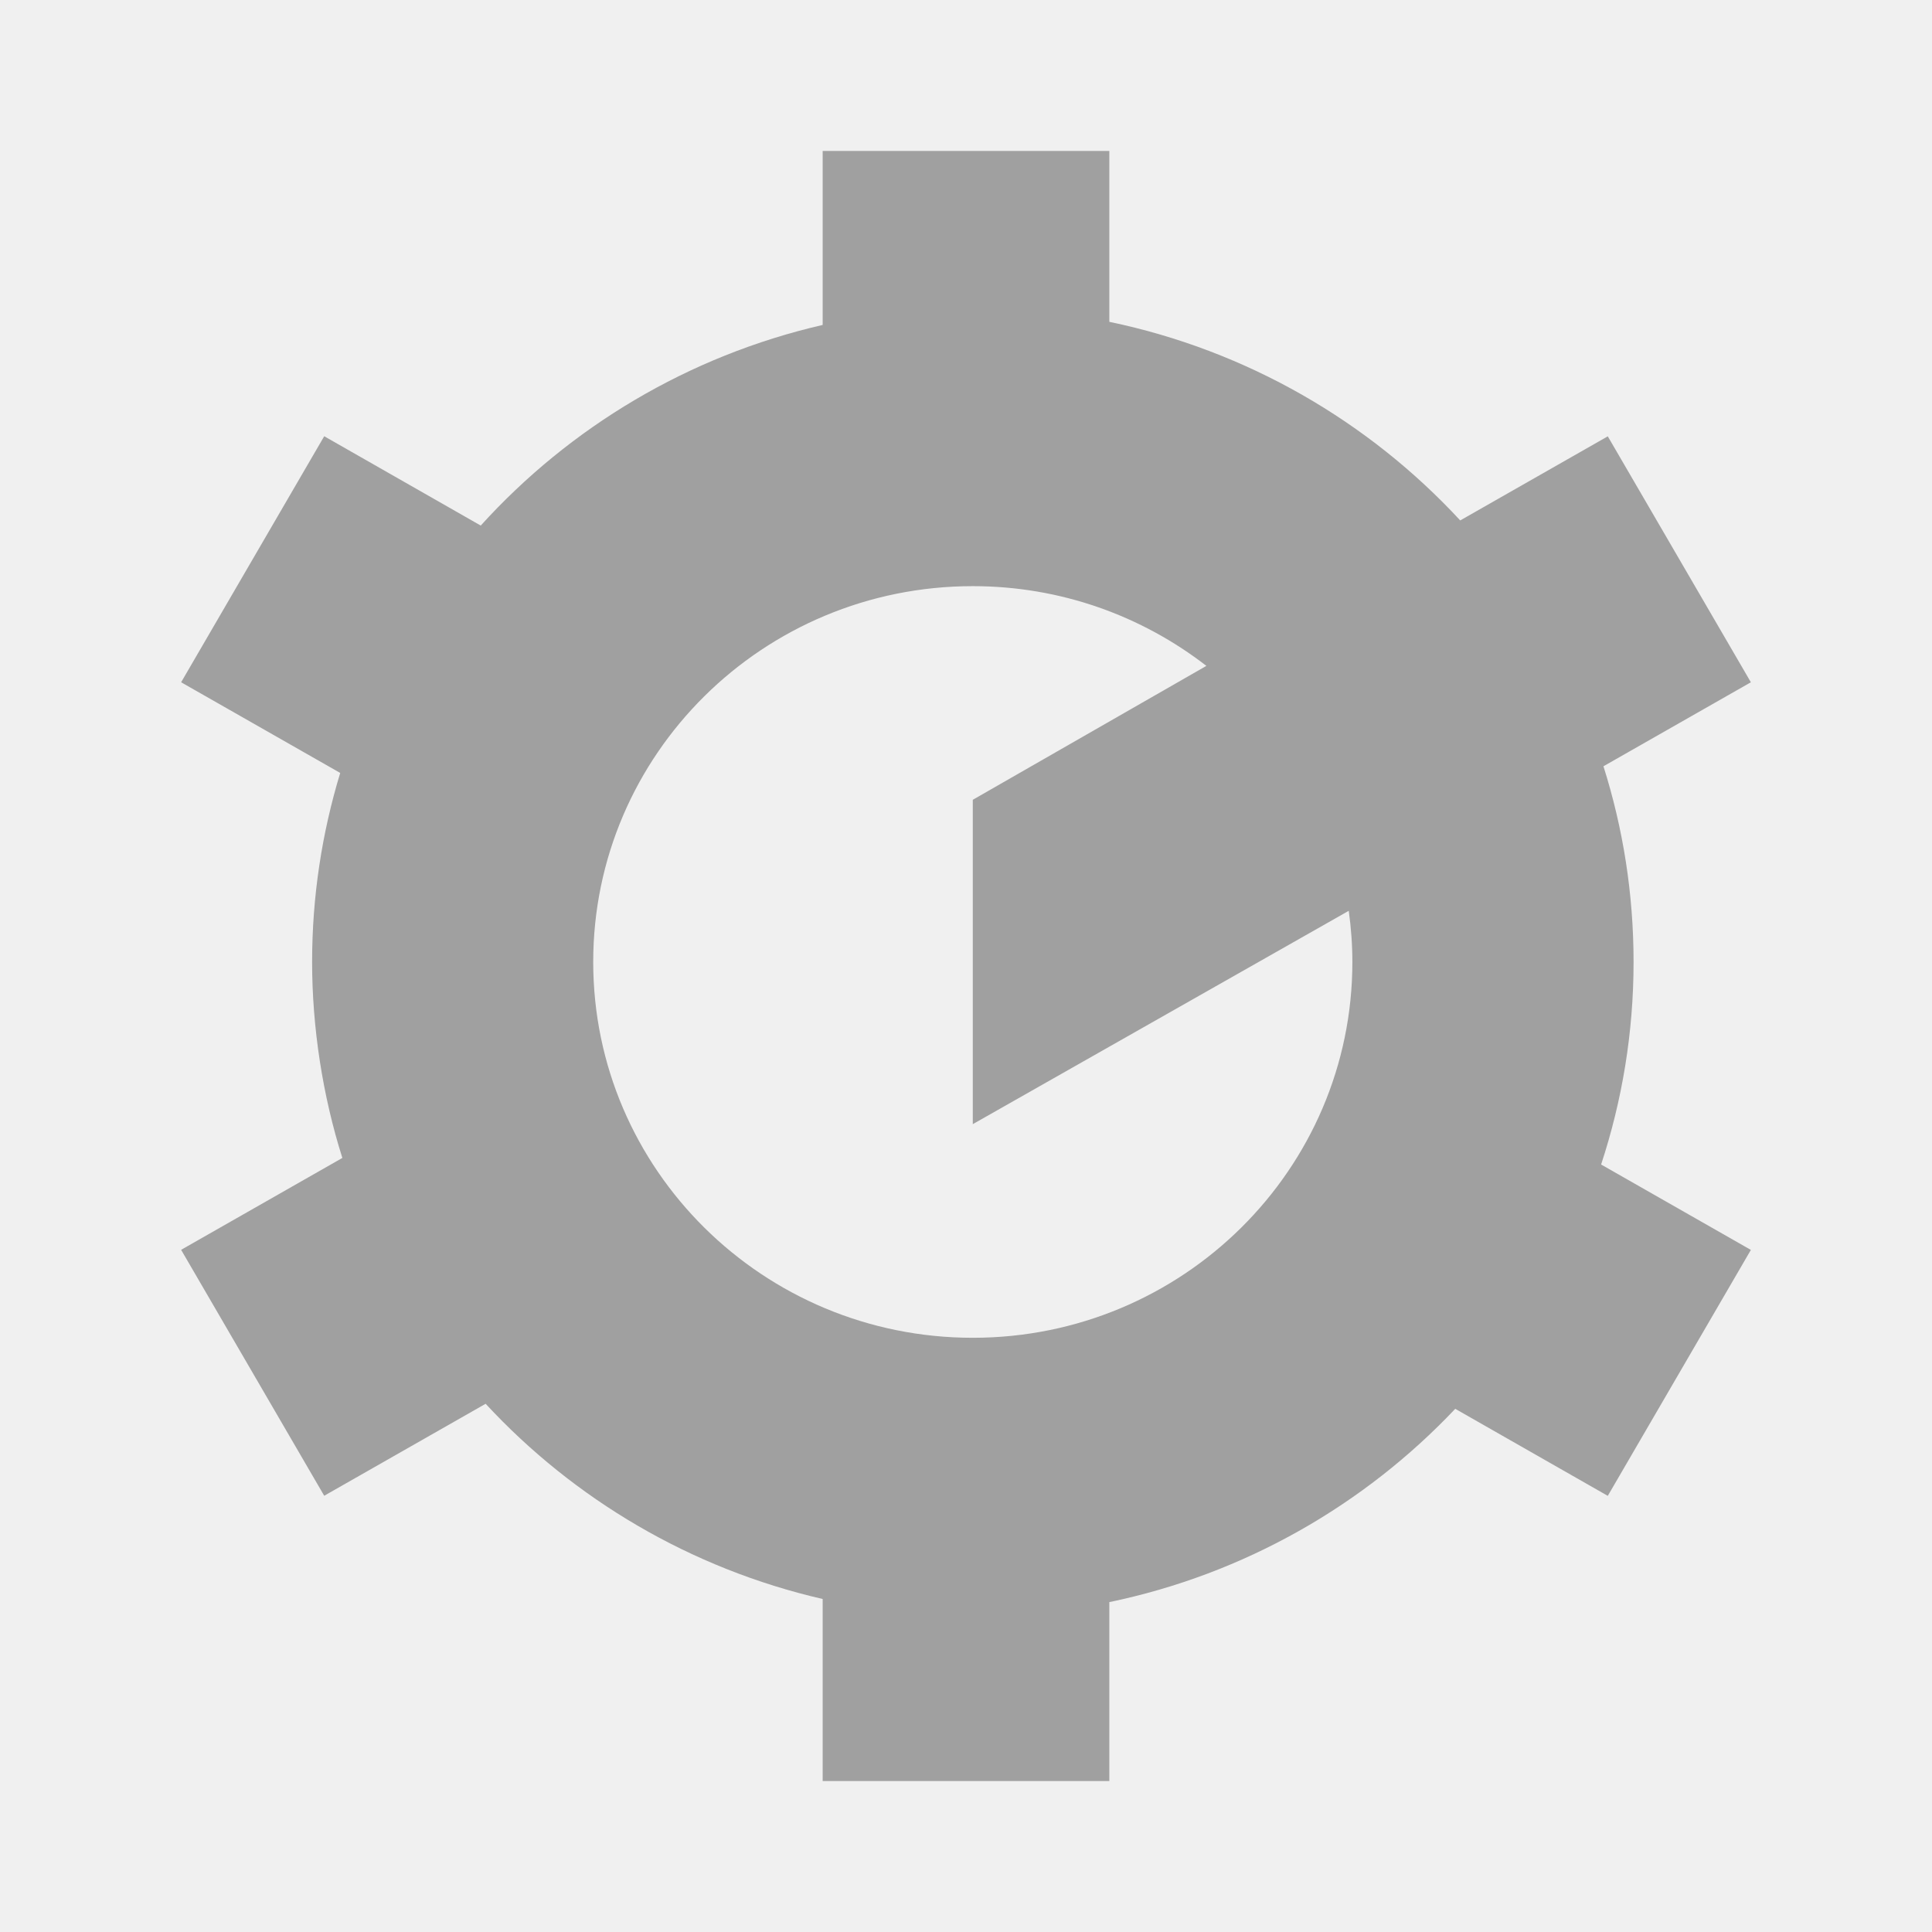
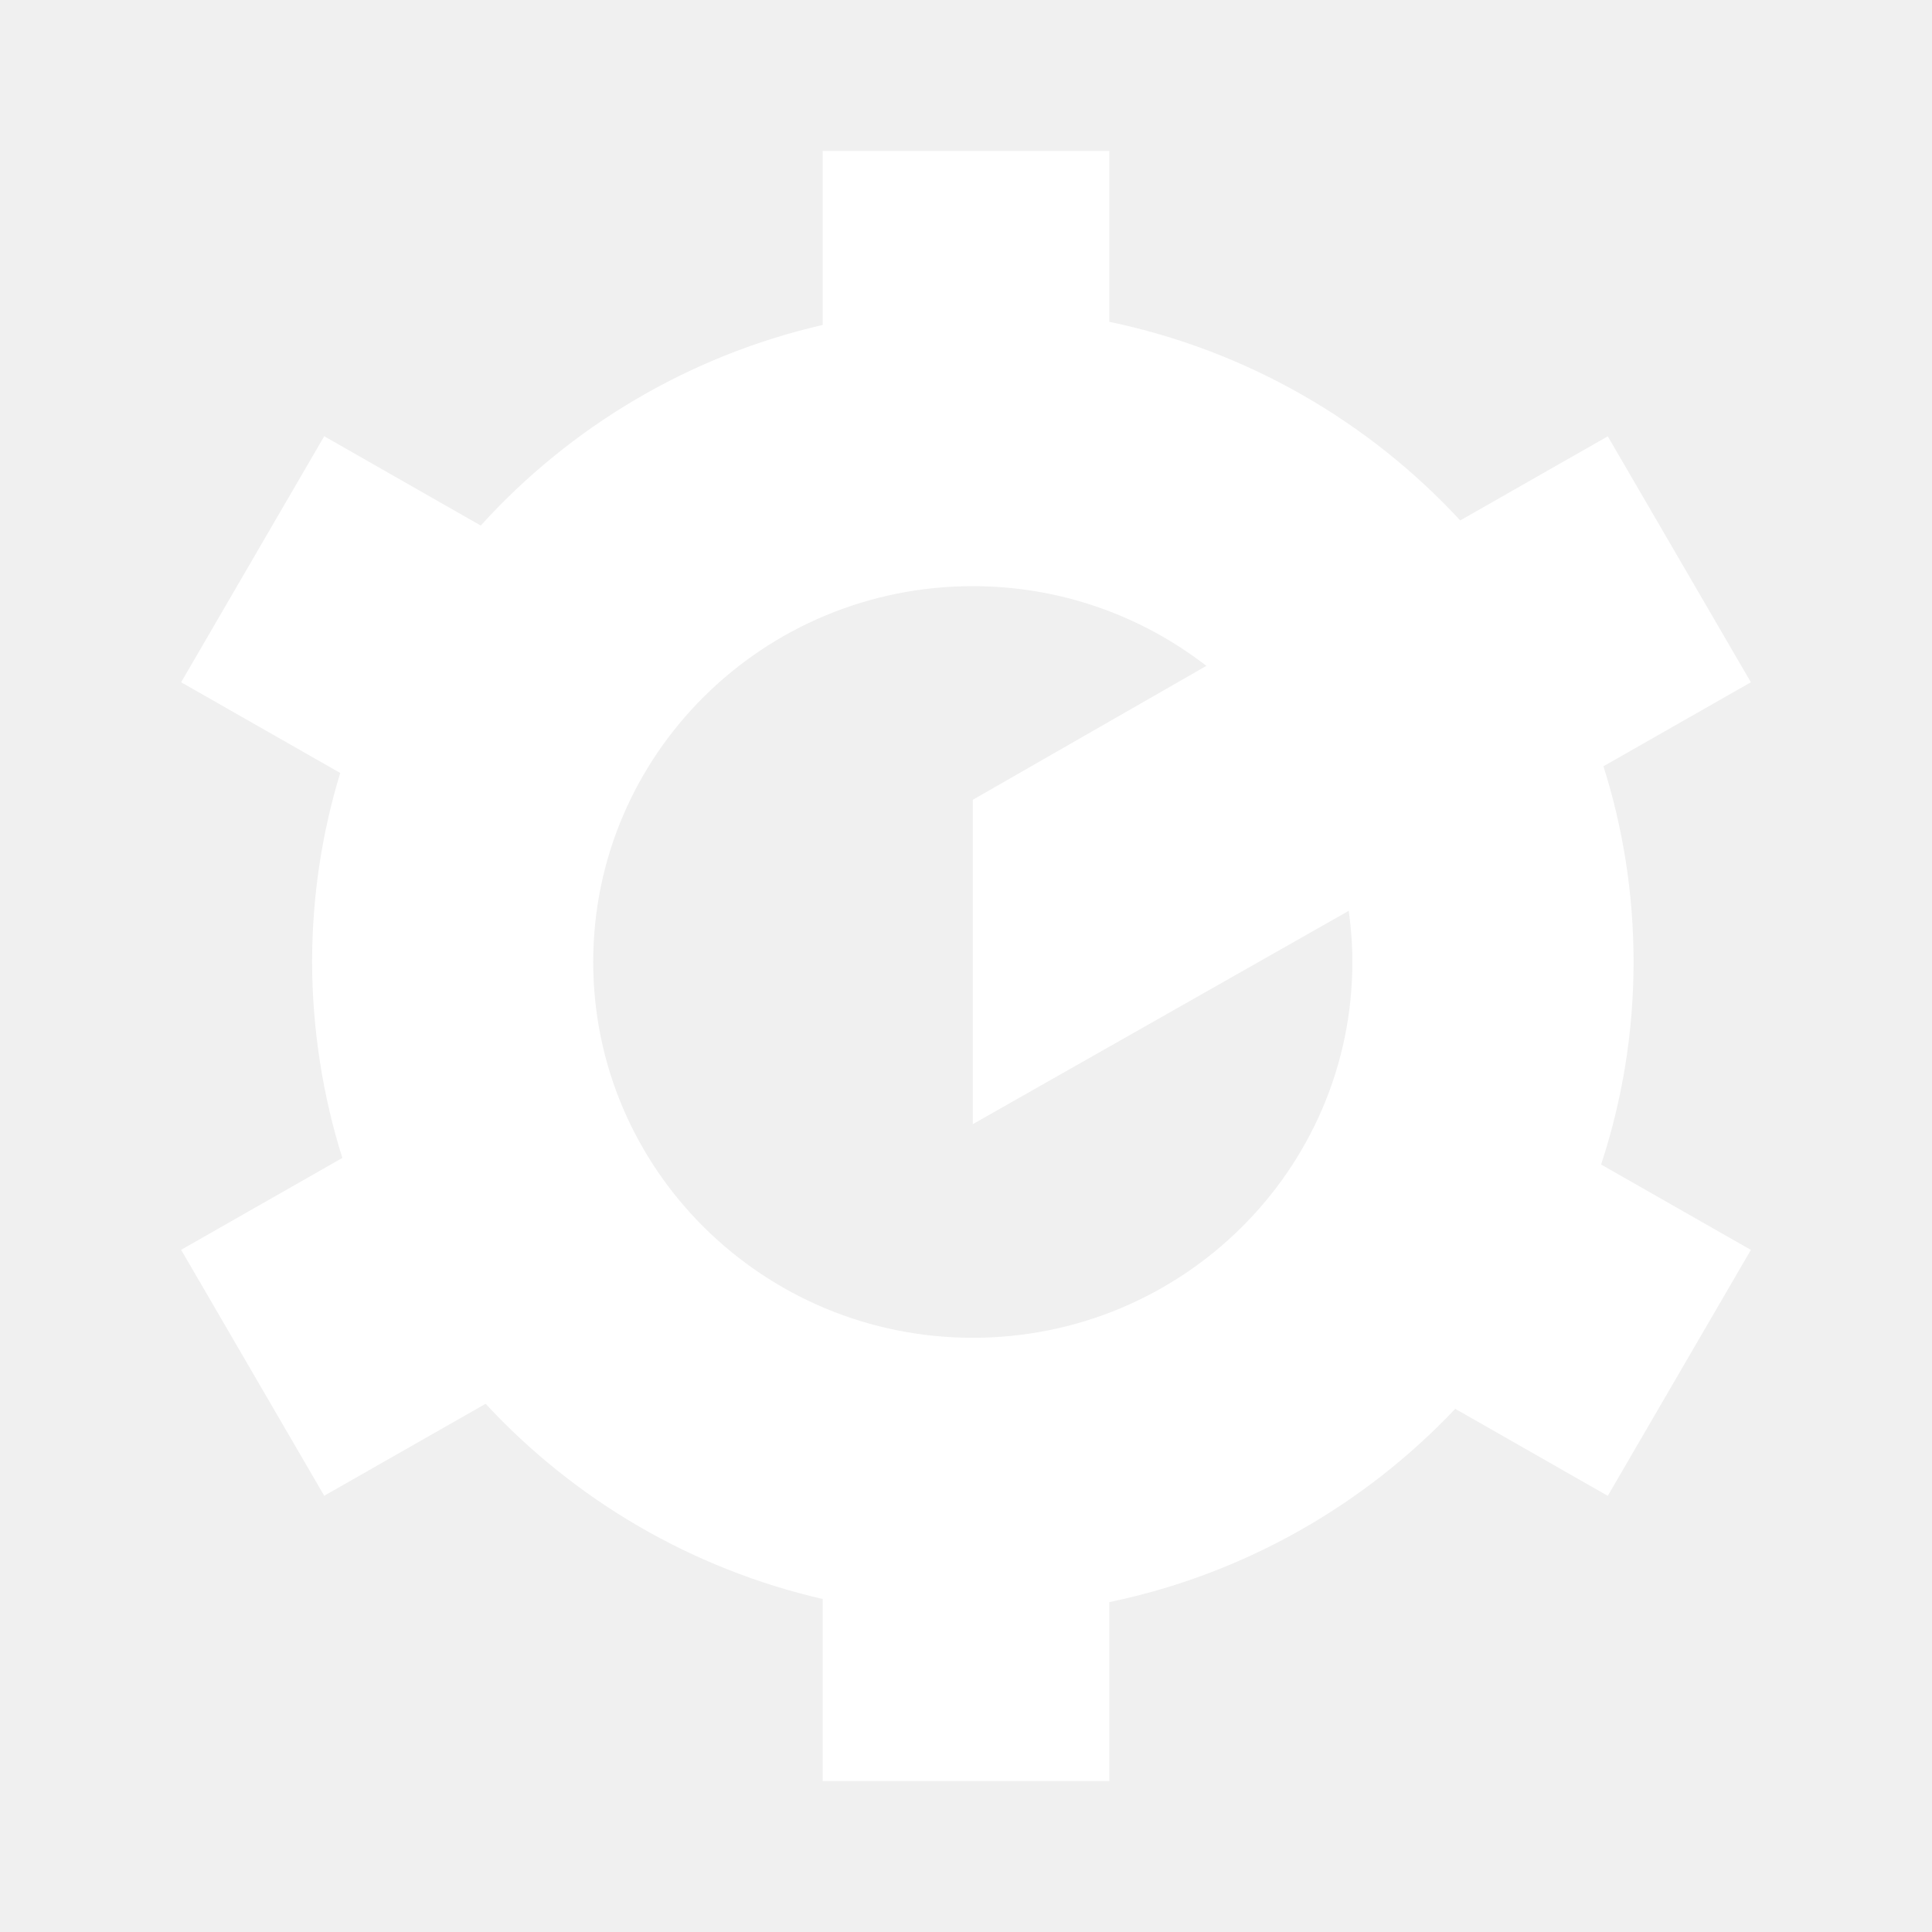
<svg xmlns="http://www.w3.org/2000/svg" width="64" height="64" viewBox="0 0 64 64" fill="none">
-   <g clip-path="url(#clip0_1106_16248)">
-     <path d="M54.114 31.867C54.114 29.608 53.765 27.431 53.116 25.384L58 22.601L53.26 14.454L48.372 17.24C45.341 13.963 41.305 11.61 36.748 10.661V5H27.252V10.764C22.802 11.789 18.874 14.154 15.925 17.41L10.74 14.451L6 22.601L11.27 25.605C10.667 27.588 10.339 29.69 10.339 31.867C10.339 34.044 10.691 36.309 11.341 38.358L6 41.402L10.74 49.549L16.087 46.502C19.018 49.667 22.885 51.963 27.252 52.969V59H36.748V53.072C41.225 52.142 45.194 49.855 48.207 46.669L53.26 49.552L58 41.405L53.039 38.576C53.734 36.463 54.114 34.21 54.114 31.87V31.867ZM32.225 44.316C25.283 44.316 19.651 38.743 19.651 31.867C19.651 24.99 25.28 19.417 32.225 19.417C35.143 19.417 37.829 20.406 39.963 22.058L32.225 26.494V37.239L44.679 30.172C44.756 30.727 44.799 31.291 44.799 31.867C44.799 38.74 39.17 44.316 32.225 44.316Z" fill="#a0a0a0" />
-   </g>
-   <defs>
-     <clipPath id="clip0_1106_16248">
-       <rect width="52" height="54" fill="white" transform="translate(6 5)" />
-     </clipPath>
-   </defs>
+   <path class="synergie_logo" d="M54.114 31.867C54.114 29.608 53.765 27.431 53.116 25.384L58 22.601L53.26 14.454L48.372 17.24C45.341 13.963 41.305 11.61 36.748 10.661V5H27.252V10.764C22.802 11.789 18.874 14.154 15.925 17.41L10.74 14.451L6 22.601L11.27 25.605C10.667 27.588 10.339 29.69 10.339 31.867C10.339 34.044 10.691 36.309 11.341 38.358L6 41.402L10.74 49.549L16.087 46.502C19.018 49.667 22.885 51.963 27.252 52.969V59H36.748V53.072C41.225 52.142 45.194 49.855 48.207 46.669L53.26 49.552L58 41.405L53.039 38.576C53.734 36.463 54.114 34.21 54.114 31.87V31.867ZM32.225 44.316C25.283 44.316 19.651 38.743 19.651 31.867C19.651 24.99 25.28 19.417 32.225 19.417C35.143 19.417 37.829 20.406 39.963 22.058L32.225 26.494V37.239L44.679 30.172C44.756 30.727 44.799 31.291 44.799 31.867C44.799 38.74 39.17 44.316 32.225 44.316Z" fill="#fff" />
</svg>
